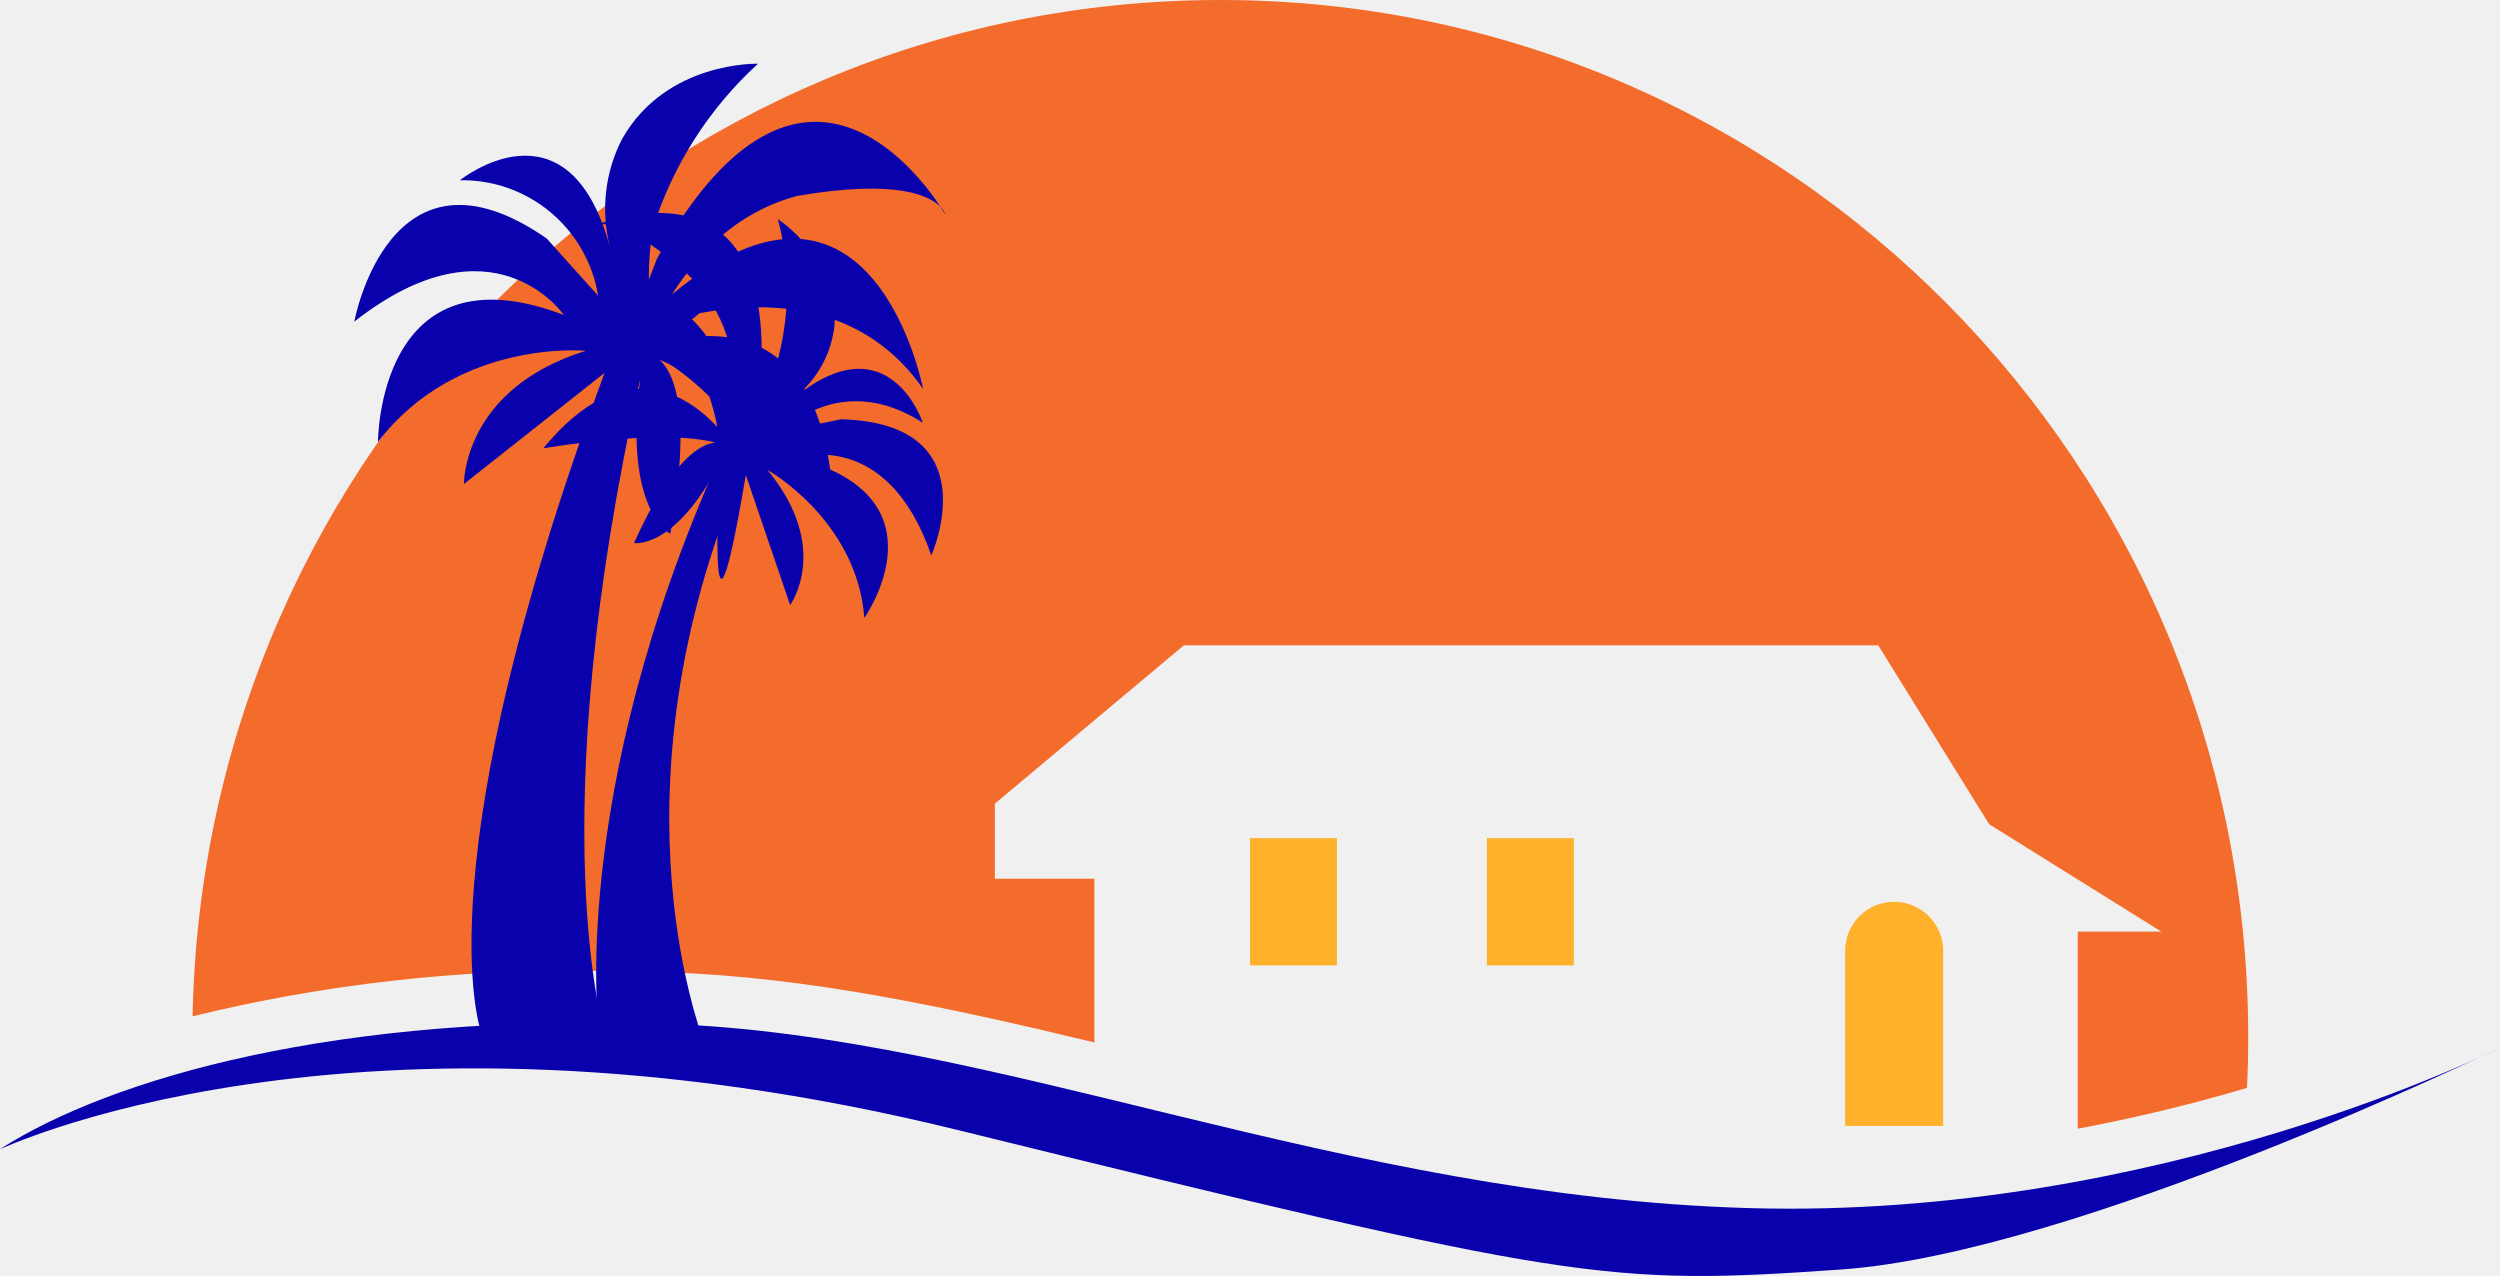
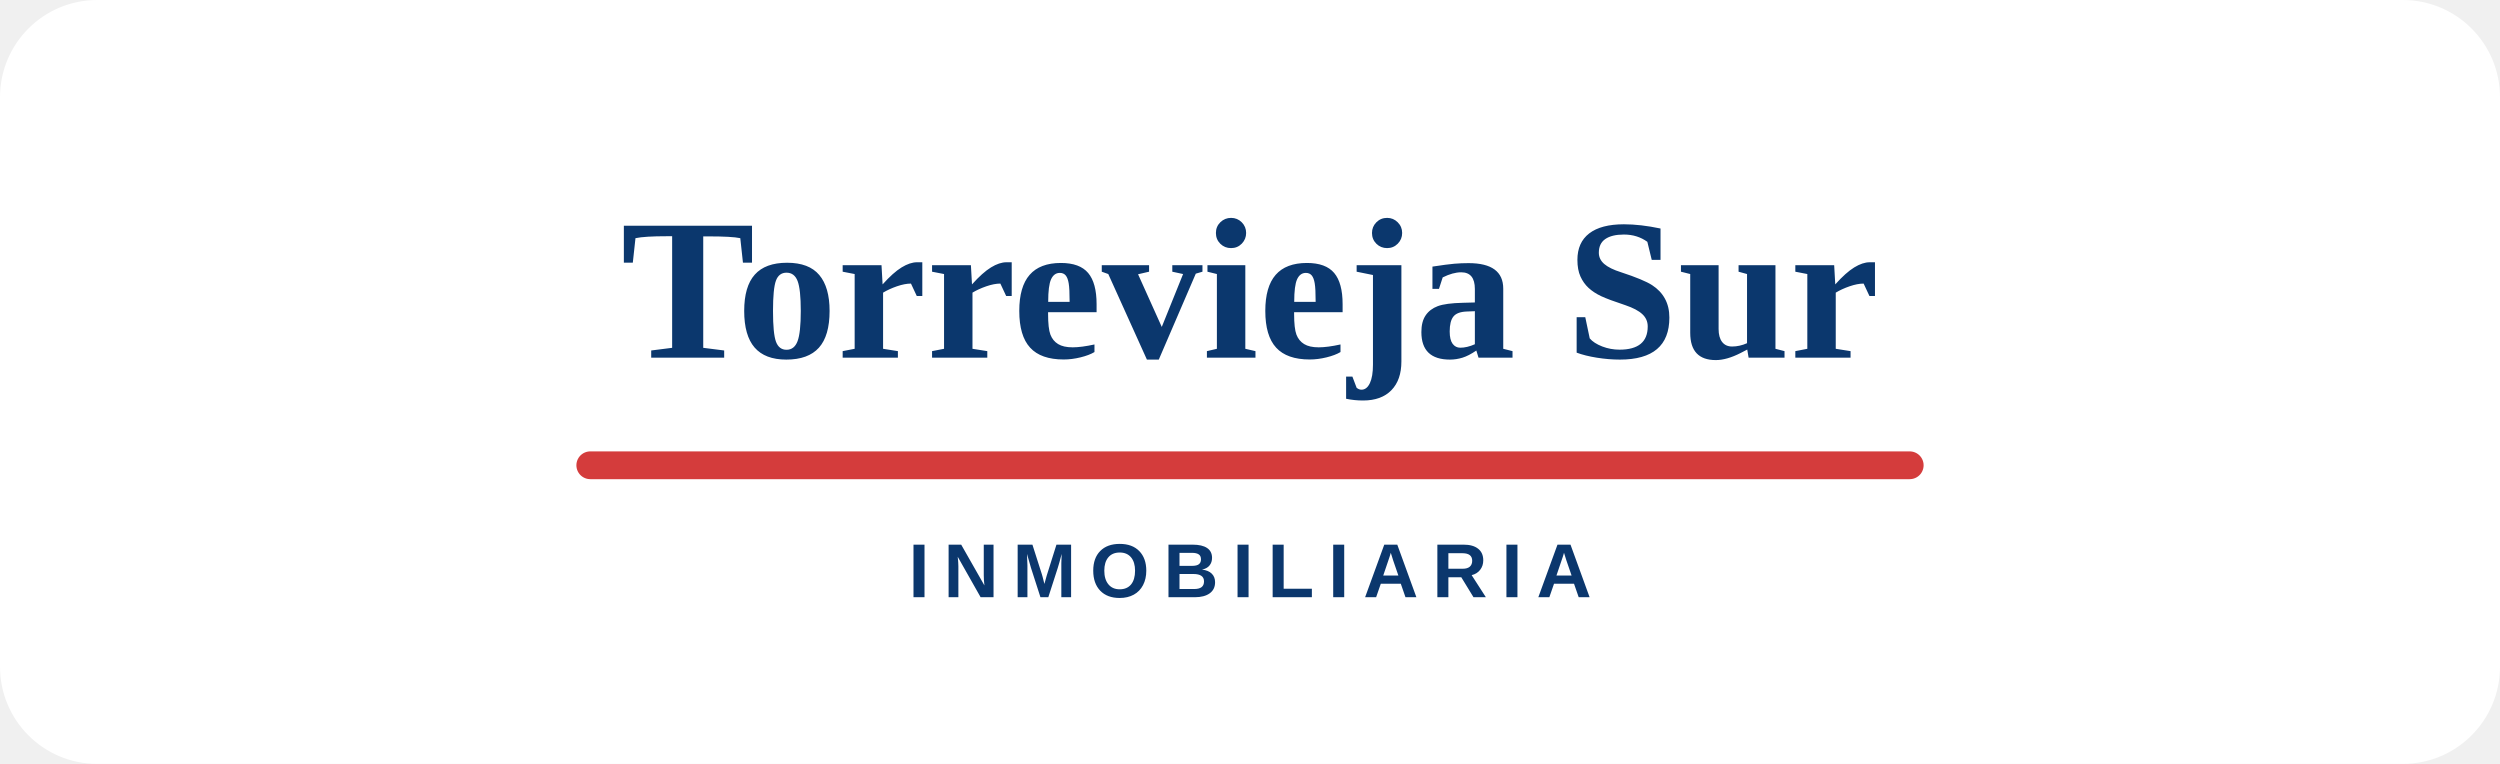
- <svg xmlns="http://www.w3.org/2000/svg" width="148.975" height="76.035" viewBox="0 0 148.975 76.035">
-   <g data-name="Grupo 3881">
-     <g data-name="Grupo 3876">
-       <path data-name="Trazado 7197" d="M43.911 66.933c-.356.227 20.538-10.128 57.112-1.125s38.543 9.285 52.611 8.3 39.247-13.223 39.247-13.223-20.257 10.269-44.734 9.566-44.732-10.271-64.426-10.974-33.2 3.236-39.81 7.455" transform="translate(-43.907 1.54)" style="fill:#0901ac" />
-       <path data-name="Rectángulo 2129" transform="translate(74.487 49.945)" style="fill:#ffb12b" d="M0 0h5.181v7.583H0z" />
-       <path data-name="Rectángulo 2130" transform="translate(88.603 49.945)" style="fill:#ffb12b" d="M0 0h5.181v7.583H0z" />
-       <path data-name="Trazado 7198" d="M177.588 61.812c0 1.016-.021 2.021-.072 3.016a101.467 101.467 0 0 1-10.085 2.431V55.513h4.976l-10.259-6.4-6.607-10.659h-41.376L102.9 47.89v4.473h5.93v9.757c-8.659-2.083-16.948-3.878-25.289-4.176a117.338 117.338 0 0 0-4.647-.092 95.017 95.017 0 0 0-23.8 2.708C55.738 26.992 82.9 0 116.33 0c33.825 0 61.258 27.669 61.258 61.812" transform="translate(-43.617)" style="fill:#f36c2c" />
-       <path data-name="Trazado 7199" d="M156.92 65.737h-5.841V55.3a2.92 2.92 0 0 1 5.841 0z" transform="translate(-41.128 1.358)" style="fill:#ffb12b" />
-       <path data-name="Trazado 7200" d="M98.821 12.48s-.1-.172-.283-.457a1.067 1.067 0 0 1 .283.457" transform="translate(-42.49 .312)" style="fill:#0901ac" />
-       <path data-name="Trazado 7201" d="M76.977 18.681s-4.19-6.135-12.492.39c0 0 2.091-11.457 11.463-4.958l3.065 3.411a8.2 8.2 0 0 0-8.235-6.879s6.422-5.177 8.934 3.943a9.1 9.1 0 0 1 .73-6.4c2.632-4.655 8.1-4.486 8.1-4.486a22.43 22.43 0 0 0-6.27 9.829 17.668 17.668 0 0 0-.236 3.043l.486-1.254C90.746.5 97.93 9.961 99.421 12.239c-.622-.658-2.569-1.687-8.553-.659a11.451 11.451 0 0 0-4.8 2.653 16.7 16.7 0 0 0-2.655 3.219C95.394 7.5 98.38 23.077 98.38 23.077c-3.148-4.522-7.883-5.16-11.637-4.762-.59.064-1.155.152-1.688.255a17.138 17.138 0 0 0-1.812 1.662c3.308-.8 9.1-.71 9.77 9.3 0 0-6.252-6.6-10.325-8.175.889.806 1.919 3.207.629 10.351 0 0-2.813-1.359-1.792-9.226-5.965 26.754-2.119 38.989-2.049 39.39l-7.457-.5c-.069-.4-3.438-10 7.381-39.248l-8.381 6.622s-.089-5.657 7.267-7.939c0 0-7.666-.737-12.389 5.431 0 0-.015-11.787 11.081-7.563" transform="translate(-43.373 .096)" style="fill:#0901ac" />
-       <path data-name="Trazado 7202" d="M88.326 25.02c-9.717 20.474-3.448 36-3.421 36.345l-6.242-.99c-.026-.351-1.73-14.889 8.147-35.754" transform="translate(-43.009 .638)" style="fill:#0901ac" />
-       <path data-name="Trazado 7203" d="M78.225 13.191s.136-.062.38-.15a.793.793 0 0 0-.38.15" transform="translate(-43.017 .338)" style="fill:#0901ac" />
-       <path data-name="Trazado 7204" d="M90.605 26.971s5.366-1.848 8 5.808c0 0 3.539-7.873-5.369-8.116l-3.465.7s3.423-3.643 8.329-.493c0 0-1.98-6-7.527-1.6a6.334 6.334 0 0 0 2.262-4.2c.273-3.993-3.374-6.331-3.374-6.331a16.271 16.271 0 0 1-.111 8.751 12.254 12.254 0 0 1-1.15 1.95l.22-.977c.976-12.648-7.772-10.12-9.723-9.4.688-.121 2.4.124 5.872 3.415a9.073 9.073 0 0 1 2 3.747 12.26 12.26 0 0 1 .356 3.134c-3.566-11.368-12.186-3.268-12.186-3.268 3.994-1.335 7.361.391 9.644 2.306.359.3.69.607.994.907a12.787 12.787 0 0 1 .472 1.816c-1.821-1.957-5.641-4.487-10.368 1.276 0 0 6.912-1.209 10.249-.347-.926.092-2.627 1.087-4.843 5.989 0 0 2.42.431 5.122-4.789 0 0-.873 15.074 1.541.734l2.641 7.75s2.482-3.388-1.349-8.05c0 0 5.326 2.973 5.771 8.816 0 0 5.058-7.133-4-9.524" transform="translate(-43.107 .321)" style="fill:#0901ac" />
-     </g>
-   </g>
+ <svg xmlns="http://www.w3.org/2000/svg" viewBox="0 0 720 220" role="img" aria-labelledby="title desc">
+   <rect width="720" height="220" rx="28" fill="#ffffff" />
+   <text x="360" y="103" text-anchor="middle" font-family="Georgia, 'Times New Roman', serif" font-size="58" font-weight="700" fill="#0b376d">Torrevieja Sur</text>
+   <path d="M170 134h380" stroke="#d43c3c" stroke-width="8" stroke-linecap="round" />
+   <text x="360" y="172" text-anchor="middle" font-family="Arial, Helvetica, sans-serif" font-size="22" font-weight="700" letter-spacing="4" fill="#0b376d">INMOBILIARIA</text>
</svg>
